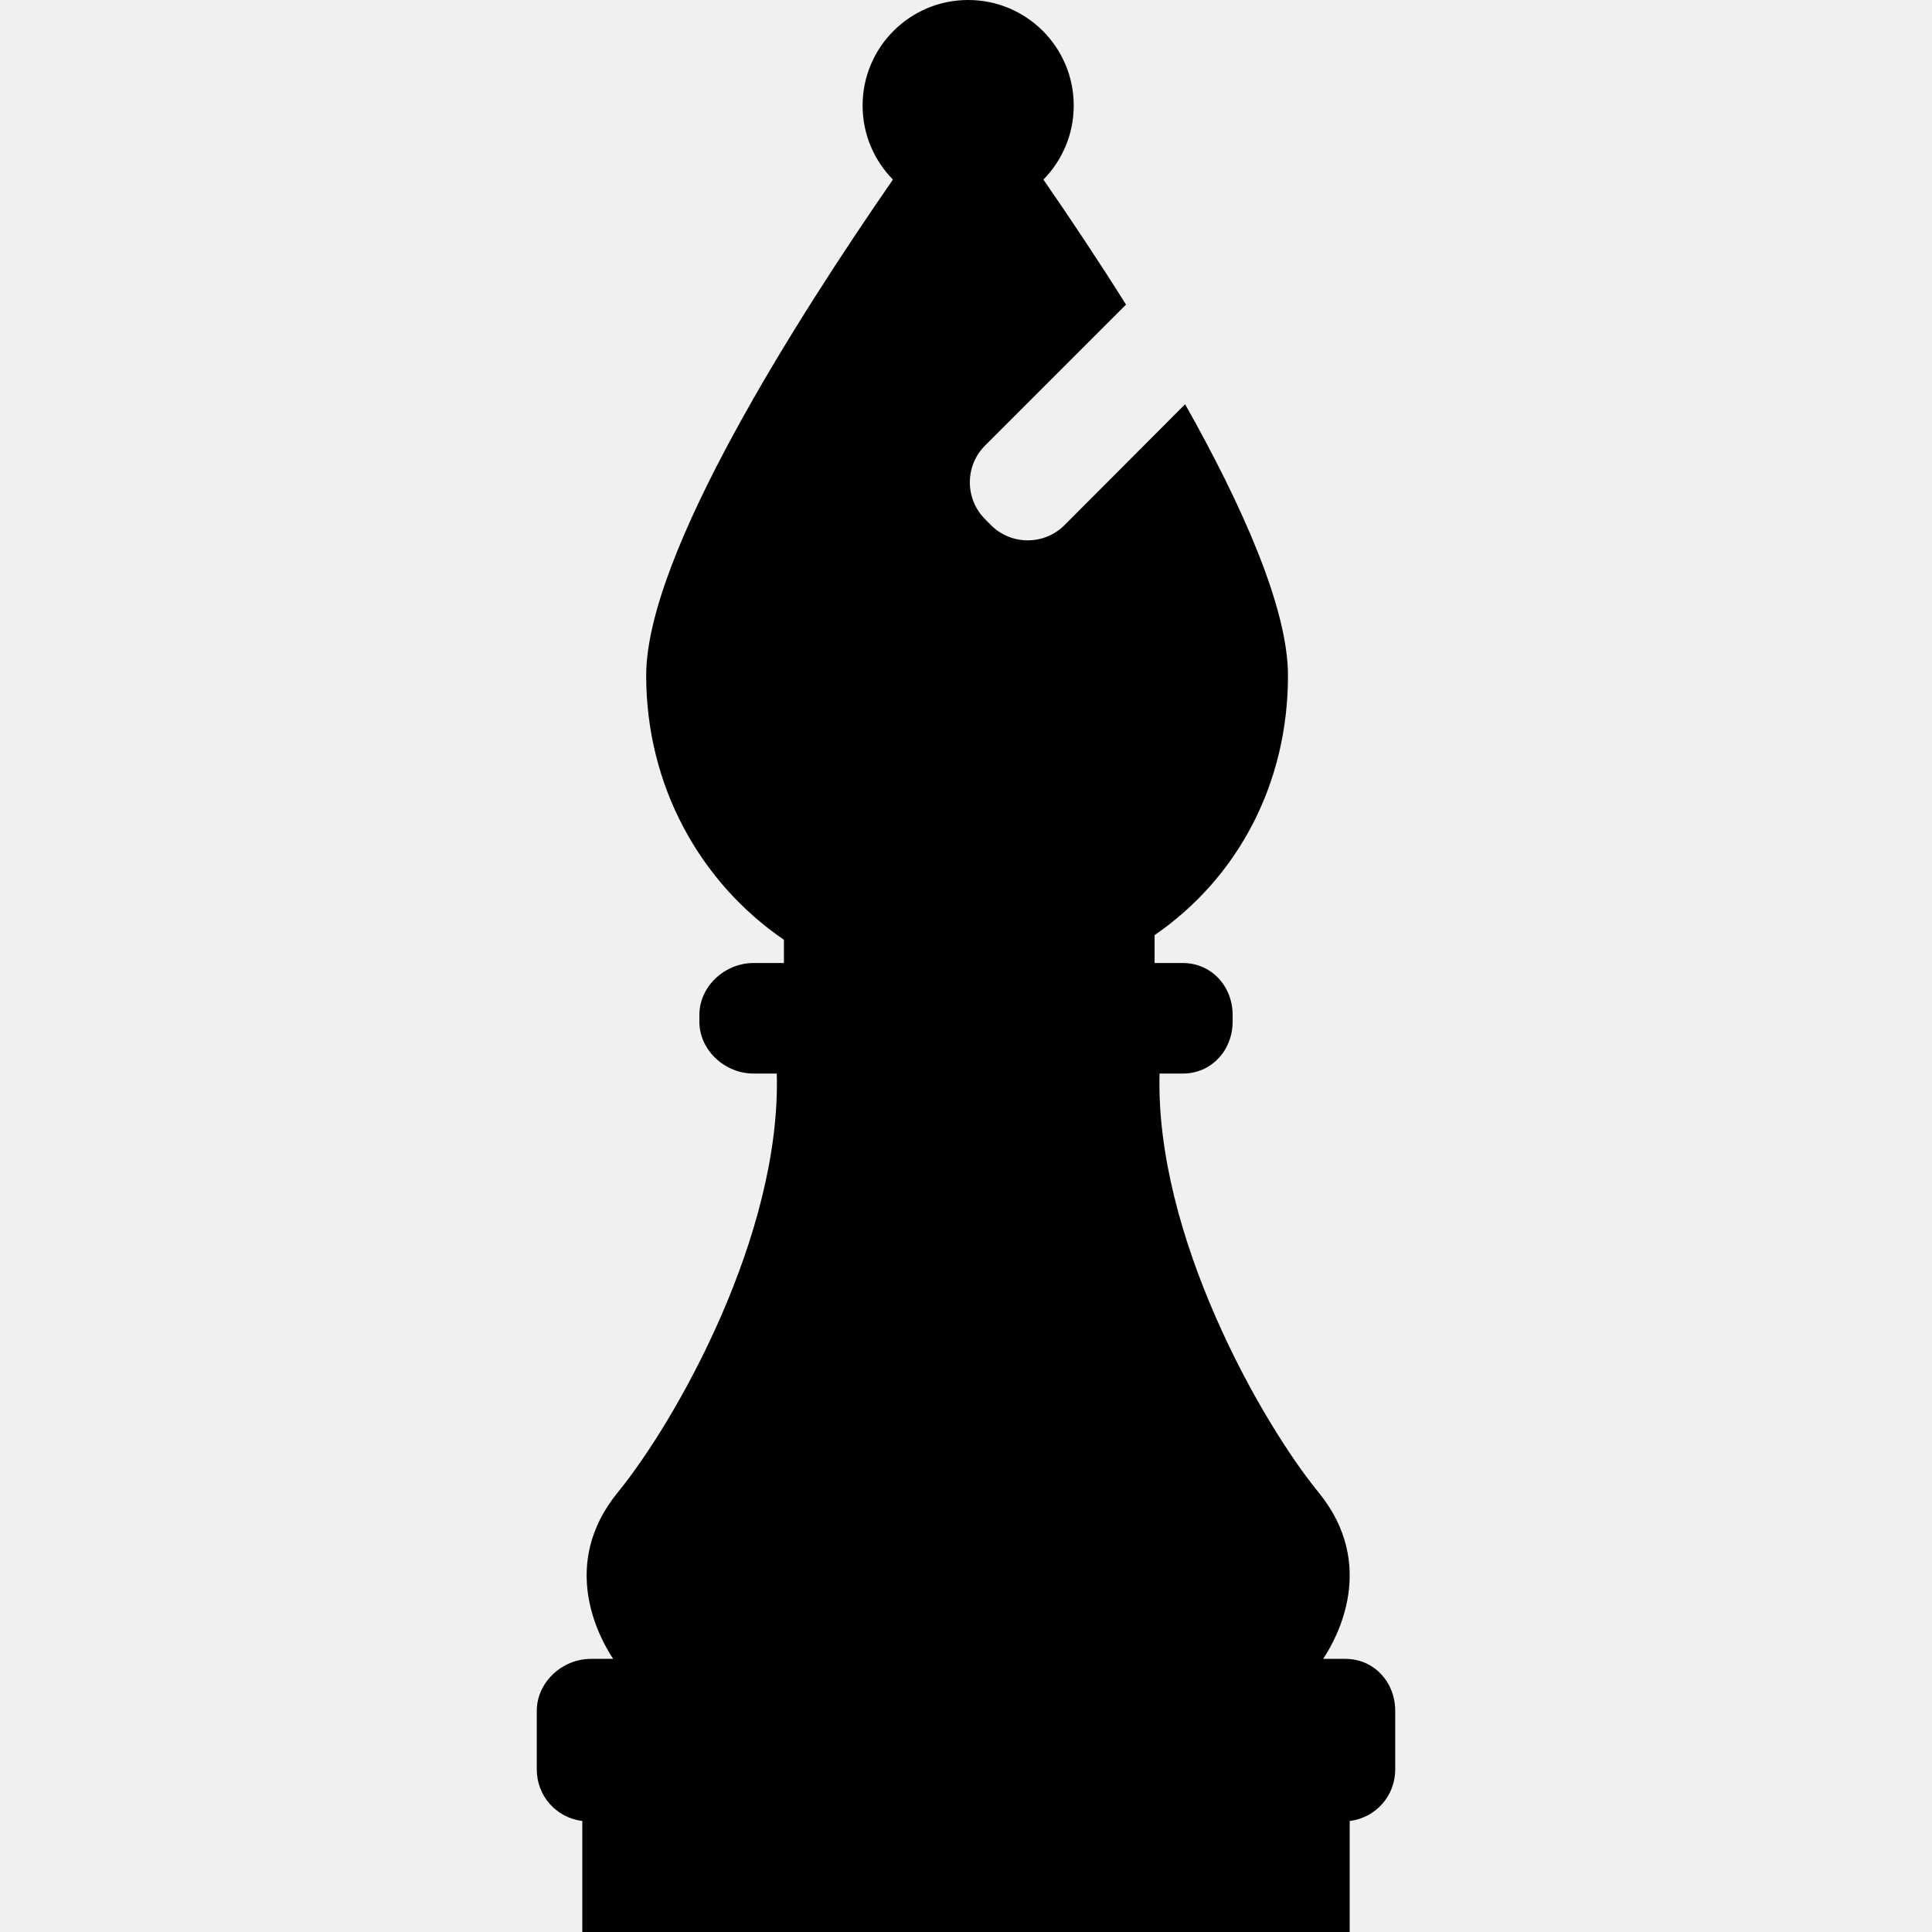
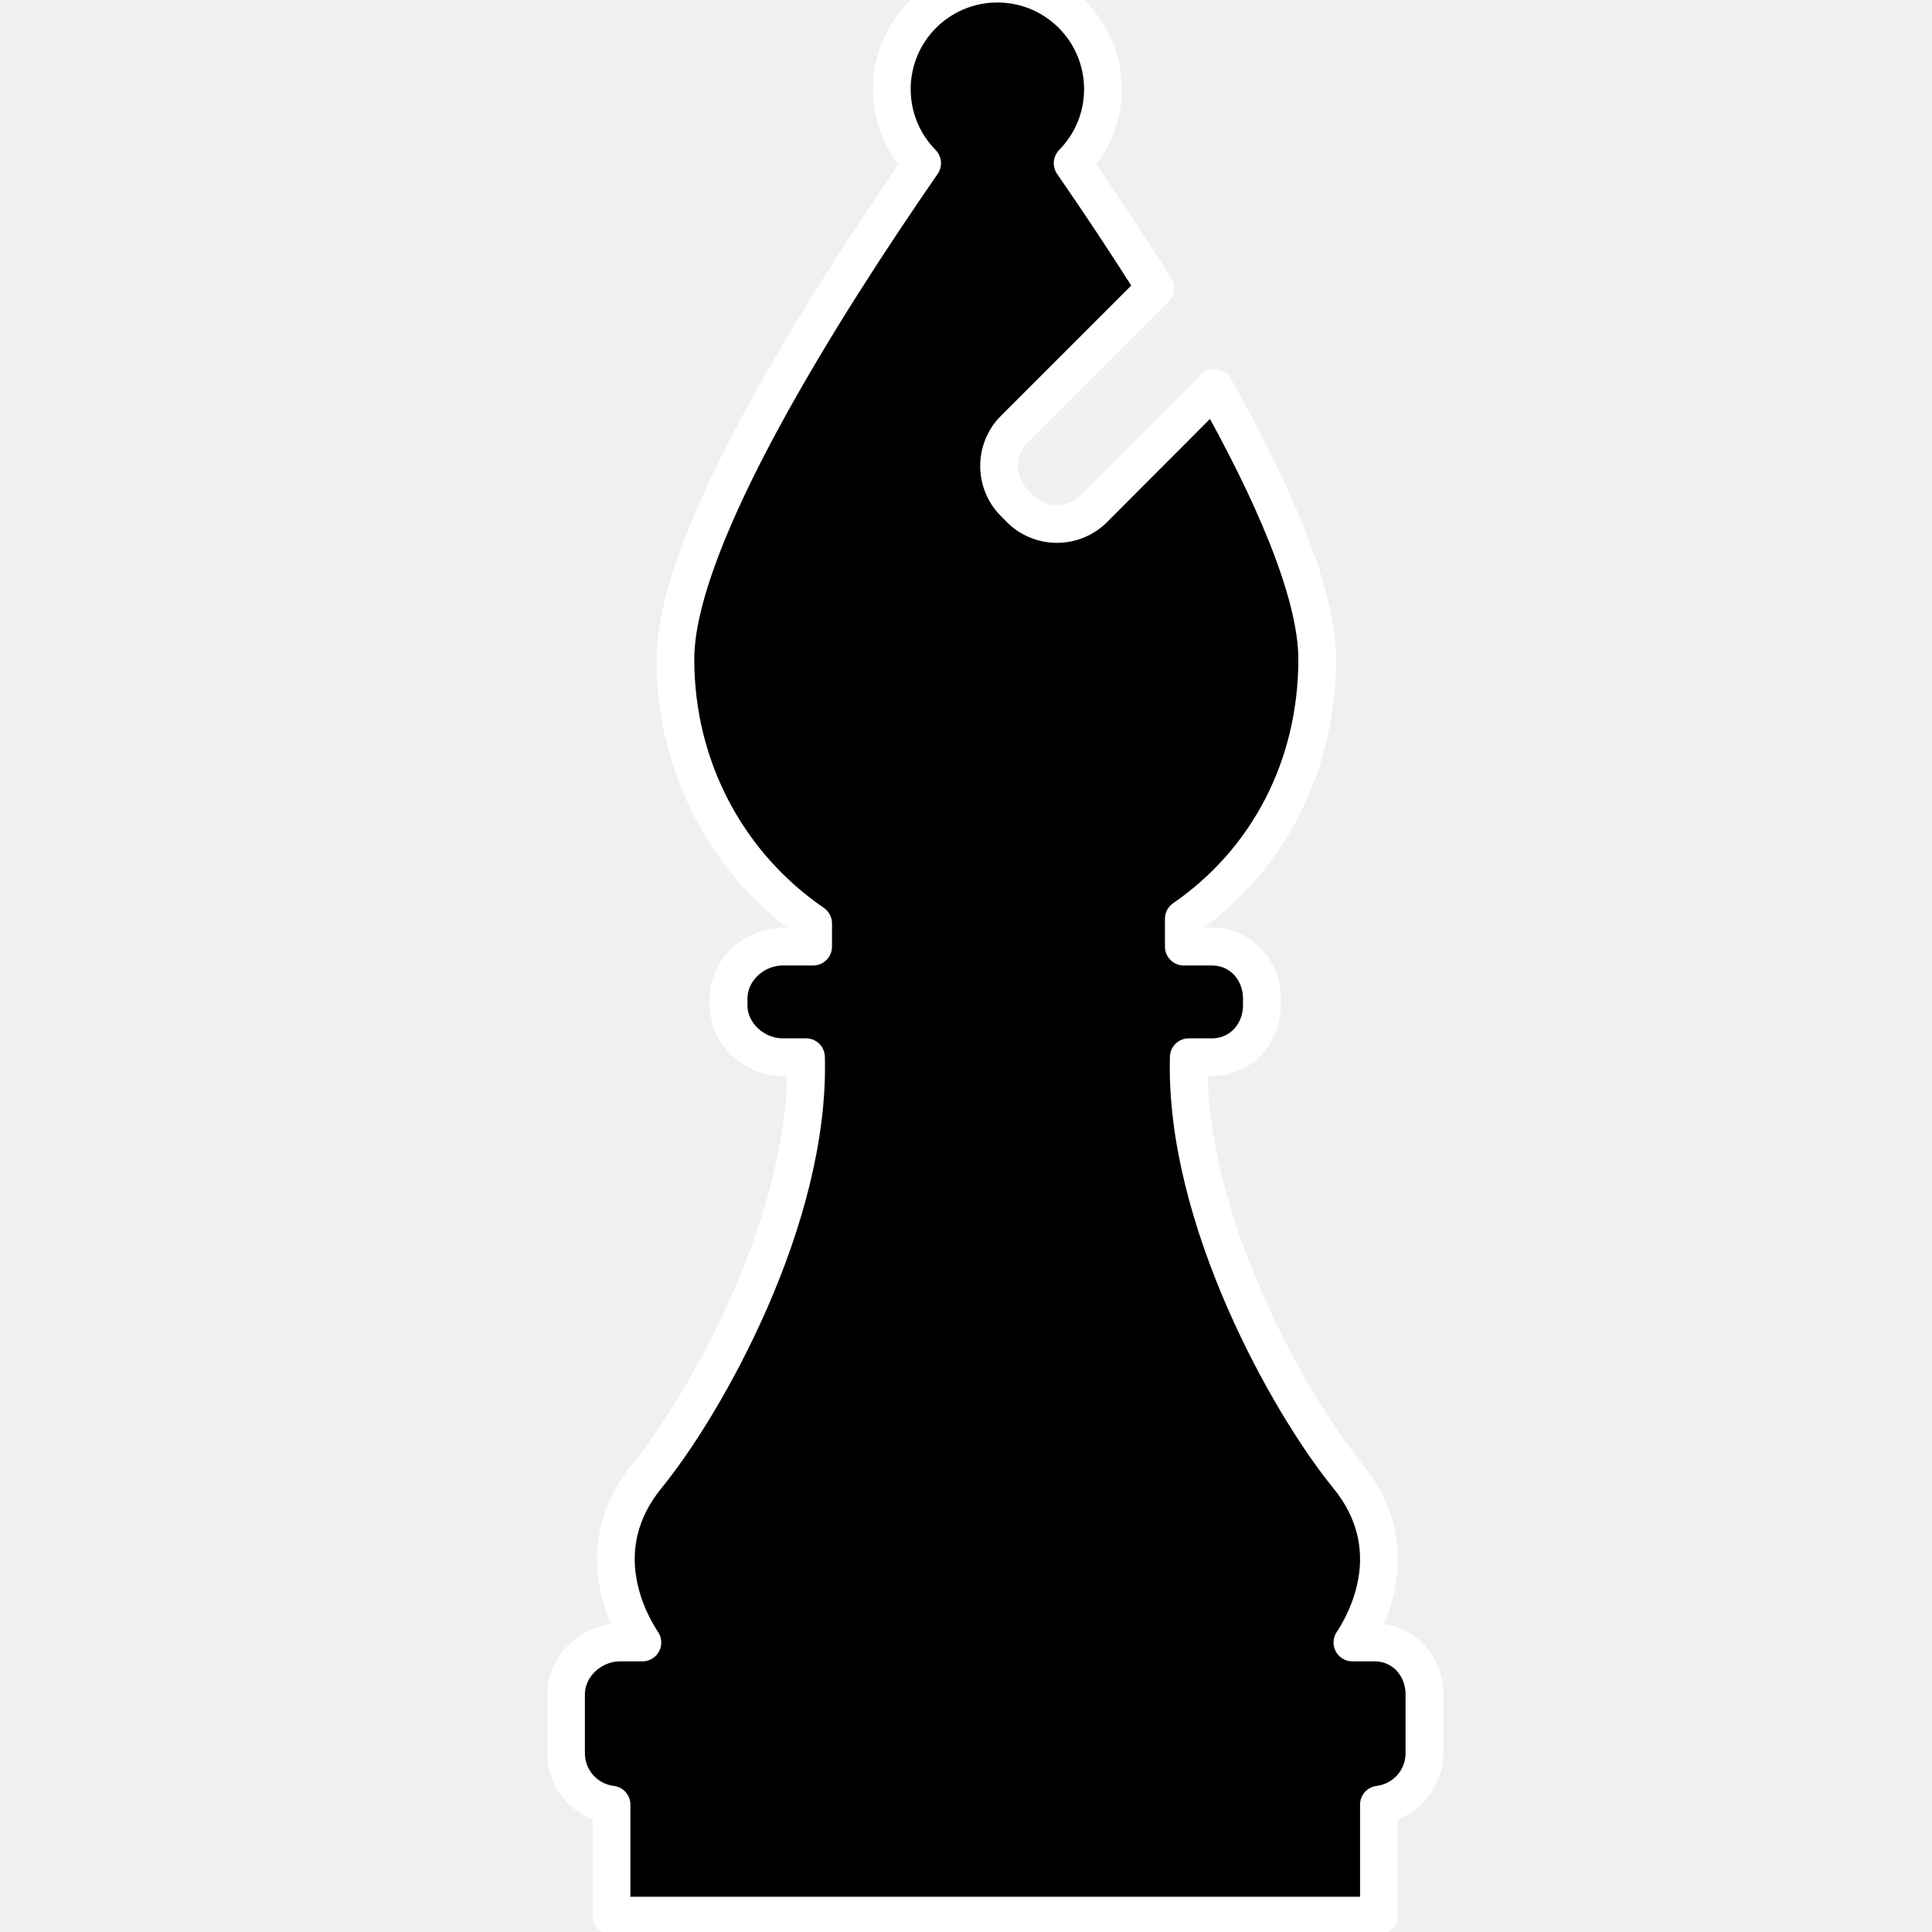
- <svg xmlns="http://www.w3.org/2000/svg" version="1.1" id="Capa_1" x="0px" y="0px" viewBox="0 0 297.08 297.08" style="enable-background:new 0 0 297.08 297.08;" xml:space="preserve">
+ <svg xmlns="http://www.w3.org/2000/svg" version="1.1" id="Capa_1" x="0px" y="0px" viewBox="0 0 148.54 148.54" xml:space="preserve" width="256" height="256">
  <defs id="defs39" />
-   <g id="g4">
-     <path d="M206.873,255.08h-3.41c2.214-3.337,8.32-14.536-0.712-25.6c-8.9-10.905-25.137-39.546-24.448-64.4h3.57   c4.418,0,7.667-3.582,7.667-8v-1c0-4.418-3.249-8-7.667-8h-4.333v-4.285c13-8.971,20.511-23.502,20.511-39.914   c0-10.332-7.011-26.11-15.819-41.721l-18.553,18.595c-3.111,3.111-8.182,3.111-11.294,0.001l-0.921-0.933   c-3.111-3.11-3.106-8.202,0.005-11.313l21.676-21.674c-4.444-7.069-8.869-13.678-12.703-19.224   c2.881-2.93,4.663-6.944,4.663-11.379C165.106,7.268,157.841,0,148.874,0c-8.967,0-16.234,7.268-16.234,16.233   c0,4.434,1.781,8.448,4.662,11.379c-14.585,21.101-37.94,57.587-37.94,76.269c0,16.853,8.178,31.724,21.178,40.625v3.574h-4.667   c-4.418,0-8.333,3.582-8.333,8v1c0,4.418,3.915,8,8.333,8h3.571c0.689,24.855-15.547,53.495-24.448,64.4   c-9.031,11.064-2.926,22.263-0.712,25.6h-3.411c-4.418,0-8.333,3.582-8.333,8v9c0,4.078,3,7.438,7,7.931v17.069h118v-17.069   c4-0.493,7-3.853,7-7.931v-9C214.54,258.662,211.291,255.08,206.873,255.08z" id="path2" />
+   <g id="g4" style="fill:#000000;stroke:#ffffff;stroke-opacity:1;stroke-width:5.802;stroke-miterlimit:4;stroke-dasharray:none;stroke-linejoin:round;fill-opacity:1" transform="matrix(0.5,0,0,0.5,2.24678,-1.258814)">
+     <path d="m 206.873,255.08 h -3.41 c 2.214,-3.337 8.32,-14.536 -0.712,-25.6 -8.9,-10.905 -25.137,-39.546 -24.448,-64.4 h 3.57 c 4.418,0 7.667,-3.582 7.667,-8 v -1 c 0,-4.418 -3.249,-8 -7.667,-8 h -4.333 v -4.285 c 13,-8.971 20.511,-23.502 20.511,-39.914 0,-10.332 -7.011,-26.11 -15.819,-41.721 l -18.553,18.595 c -3.111,3.111 -8.182,3.111 -11.294,0.001 l -0.921,-0.933 c -3.111,-3.11 -3.106,-8.202 0.005,-11.313 l 21.676,-21.674 c -4.444,-7.069 -8.869,-13.678 -12.703,-19.224 2.881,-2.93 4.663,-6.944 4.663,-11.379 C 165.106,7.268 157.841,0 148.874,0 139.907,0 132.64,7.268 132.64,16.233 c 0,4.434 1.781,8.448 4.662,11.379 -14.585,21.101 -37.94,57.587 -37.94,76.269 0,16.853 8.178,31.724 21.178,40.625 v 3.574 h -4.667 c -4.418,0 -8.333,3.582 -8.333,8 v 1 c 0,4.418 3.915,8 8.333,8 h 3.571 c 0.689,24.855 -15.547,53.495 -24.448,64.4 -9.031,11.064 -2.926,22.263 -0.712,25.6 h -3.411 c -4.418,0 -8.333,3.582 -8.333,8 v 9 c 0,4.078 3,7.438 7,7.931 v 17.069 h 118 v -17.069 c 4,-0.493 7,-3.853 7,-7.931 v -9 c 0,-4.418 -3.249,-8 -7.667,-8 z" id="path2" style="fill:#000000;stroke:#ffffff;stroke-opacity:1;stroke-width:5.802;stroke-miterlimit:4;stroke-dasharray:none;stroke-linejoin:round;fill-opacity:1" />
  </g>
-   <g id="g6" />
-   <g id="g8" />
-   <g id="g10" />
-   <g id="g12" />
-   <g id="g14" />
-   <g id="g16" />
-   <g id="g18" />
-   <g id="g20" />
-   <g id="g22" />
-   <g id="g24" />
-   <g id="g26" />
-   <g id="g28" />
-   <g id="g30" />
-   <g id="g32" />
-   <g id="g34" />
+   <g id="g6" transform="translate(0,-148.54)" />
+   <g id="g8" transform="translate(0,-148.54)" />
+   <g id="g10" transform="translate(0,-148.54)" />
+   <g id="g12" transform="translate(0,-148.54)" />
+   <g id="g14" transform="translate(0,-148.54)" />
+   <g id="g16" transform="translate(0,-148.54)" />
+   <g id="g18" transform="translate(0,-148.54)" />
+   <g id="g20" transform="translate(0,-148.54)" />
+   <g id="g22" transform="translate(0,-148.54)" />
+   <g id="g24" transform="translate(0,-148.54)" />
+   <g id="g26" transform="translate(0,-148.54)" />
+   <g id="g28" transform="translate(0,-148.54)" />
+   <g id="g30" transform="translate(0,-148.54)" />
+   <g id="g32" transform="translate(0,-148.54)" />
+   <g id="g34" transform="translate(0,-148.54)" />
</svg>
